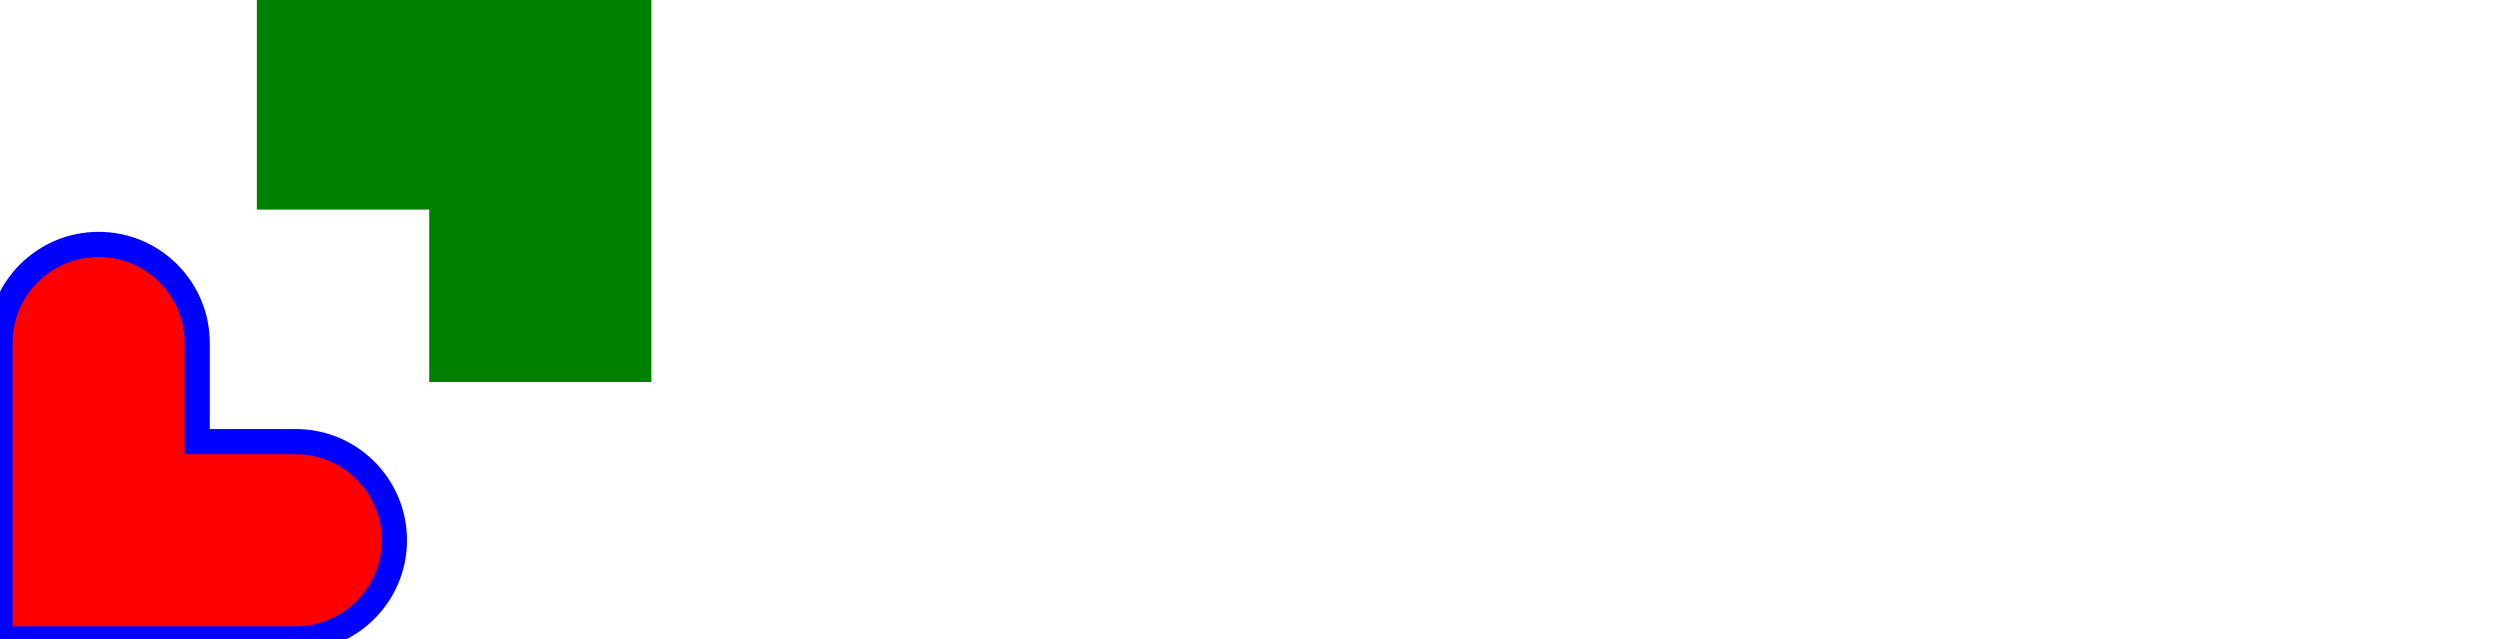
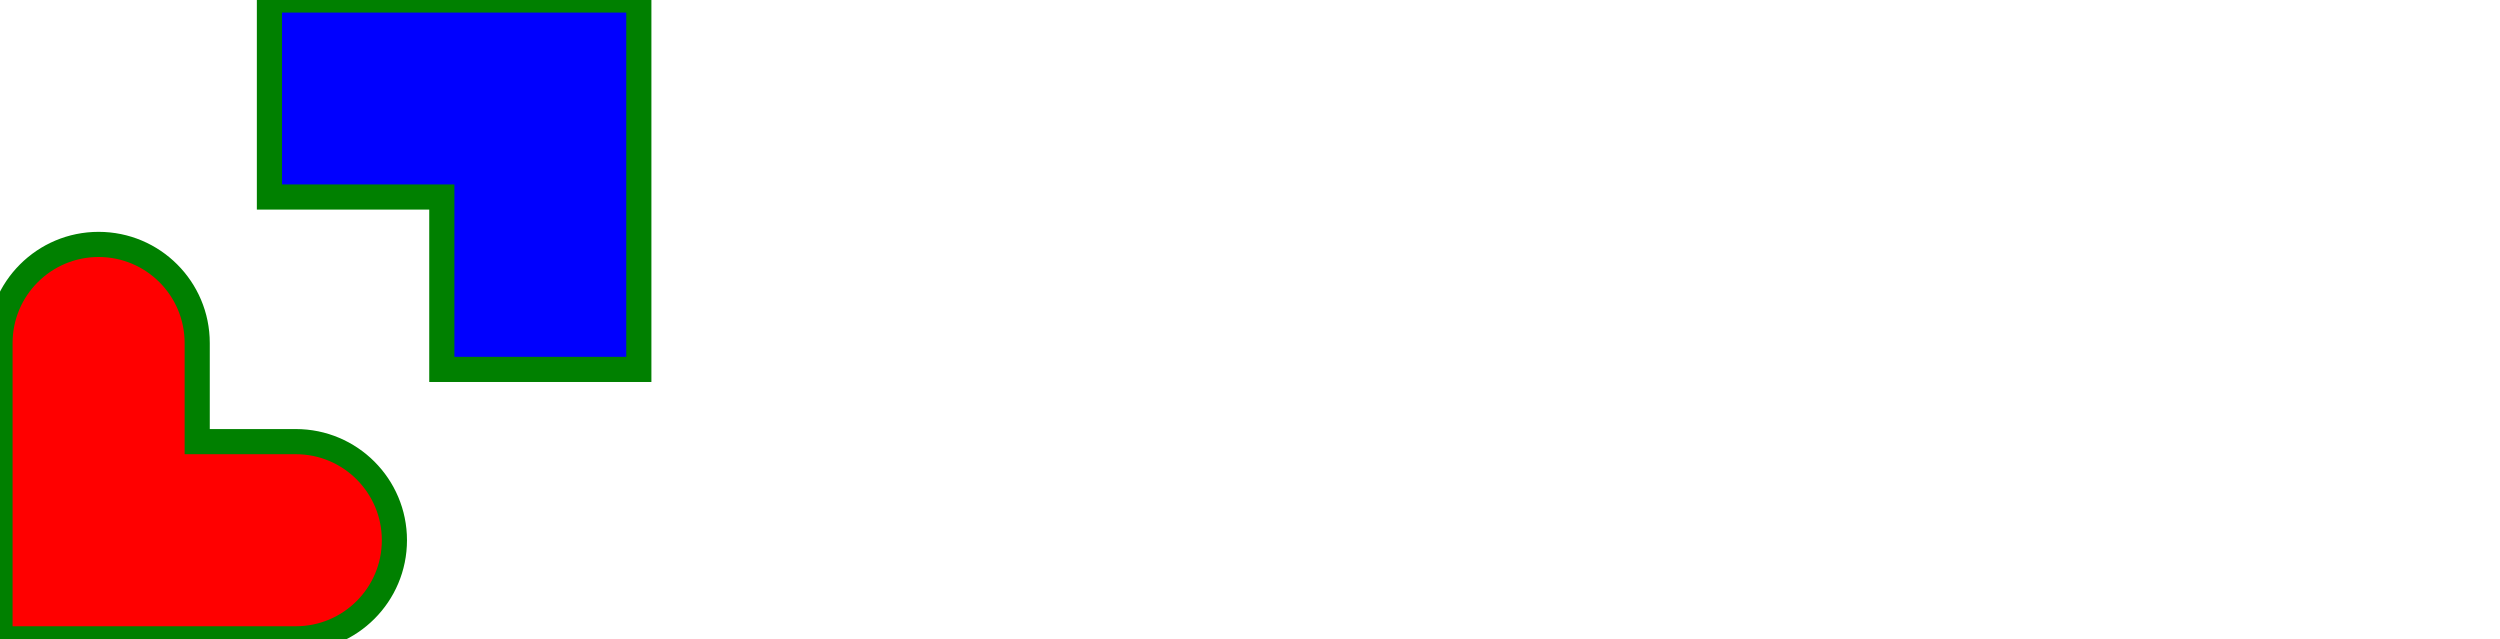
<svg xmlns="http://www.w3.org/2000/svg" width="497" height="127" viewBox="0 0 497 127" fill="none">
-   <path class="target" fill-rule="evenodd" clip-rule="evenodd" d="M0 87.796V68.194C0 57.368 8.776 48.591 19.602 48.591V48.591C30.428 48.591 39.204 57.368 39.204 68.194V87.796H58.806C69.632 87.796 78.409 96.572 78.409 107.398V107.398C78.409 118.224 69.632 127 58.806 127C49.005 127 39.204 127 39.204 127H0V87.796Z" fill="red" stroke="blue" stroke-width="5" />
-   <path class="target" fill-rule="evenodd" clip-rule="evenodd" d="M53.561 0H127V73.439H87.833V39.167H53.561V0Z" fill="green" stroke="green" stroke-width="5" />
+   <path class="target" fill-rule="evenodd" clip-rule="evenodd" d="M0 87.796V68.194C0 57.368 8.776 48.591 19.602 48.591V48.591C30.428 48.591 39.204 57.368 39.204 68.194V87.796H58.806C69.632 87.796 78.409 96.572 78.409 107.398V107.398C78.409 118.224 69.632 127 58.806 127C49.005 127 39.204 127 39.204 127H0V87.796Z" fill="red" stroke="green" stroke-width="5" />
+   <path class="target" fill-rule="evenodd" clip-rule="evenodd" d="M53.561 0H127V73.439H87.833V39.167H53.561V0Z" fill="blue" stroke="green" stroke-width="5" />
</svg>
